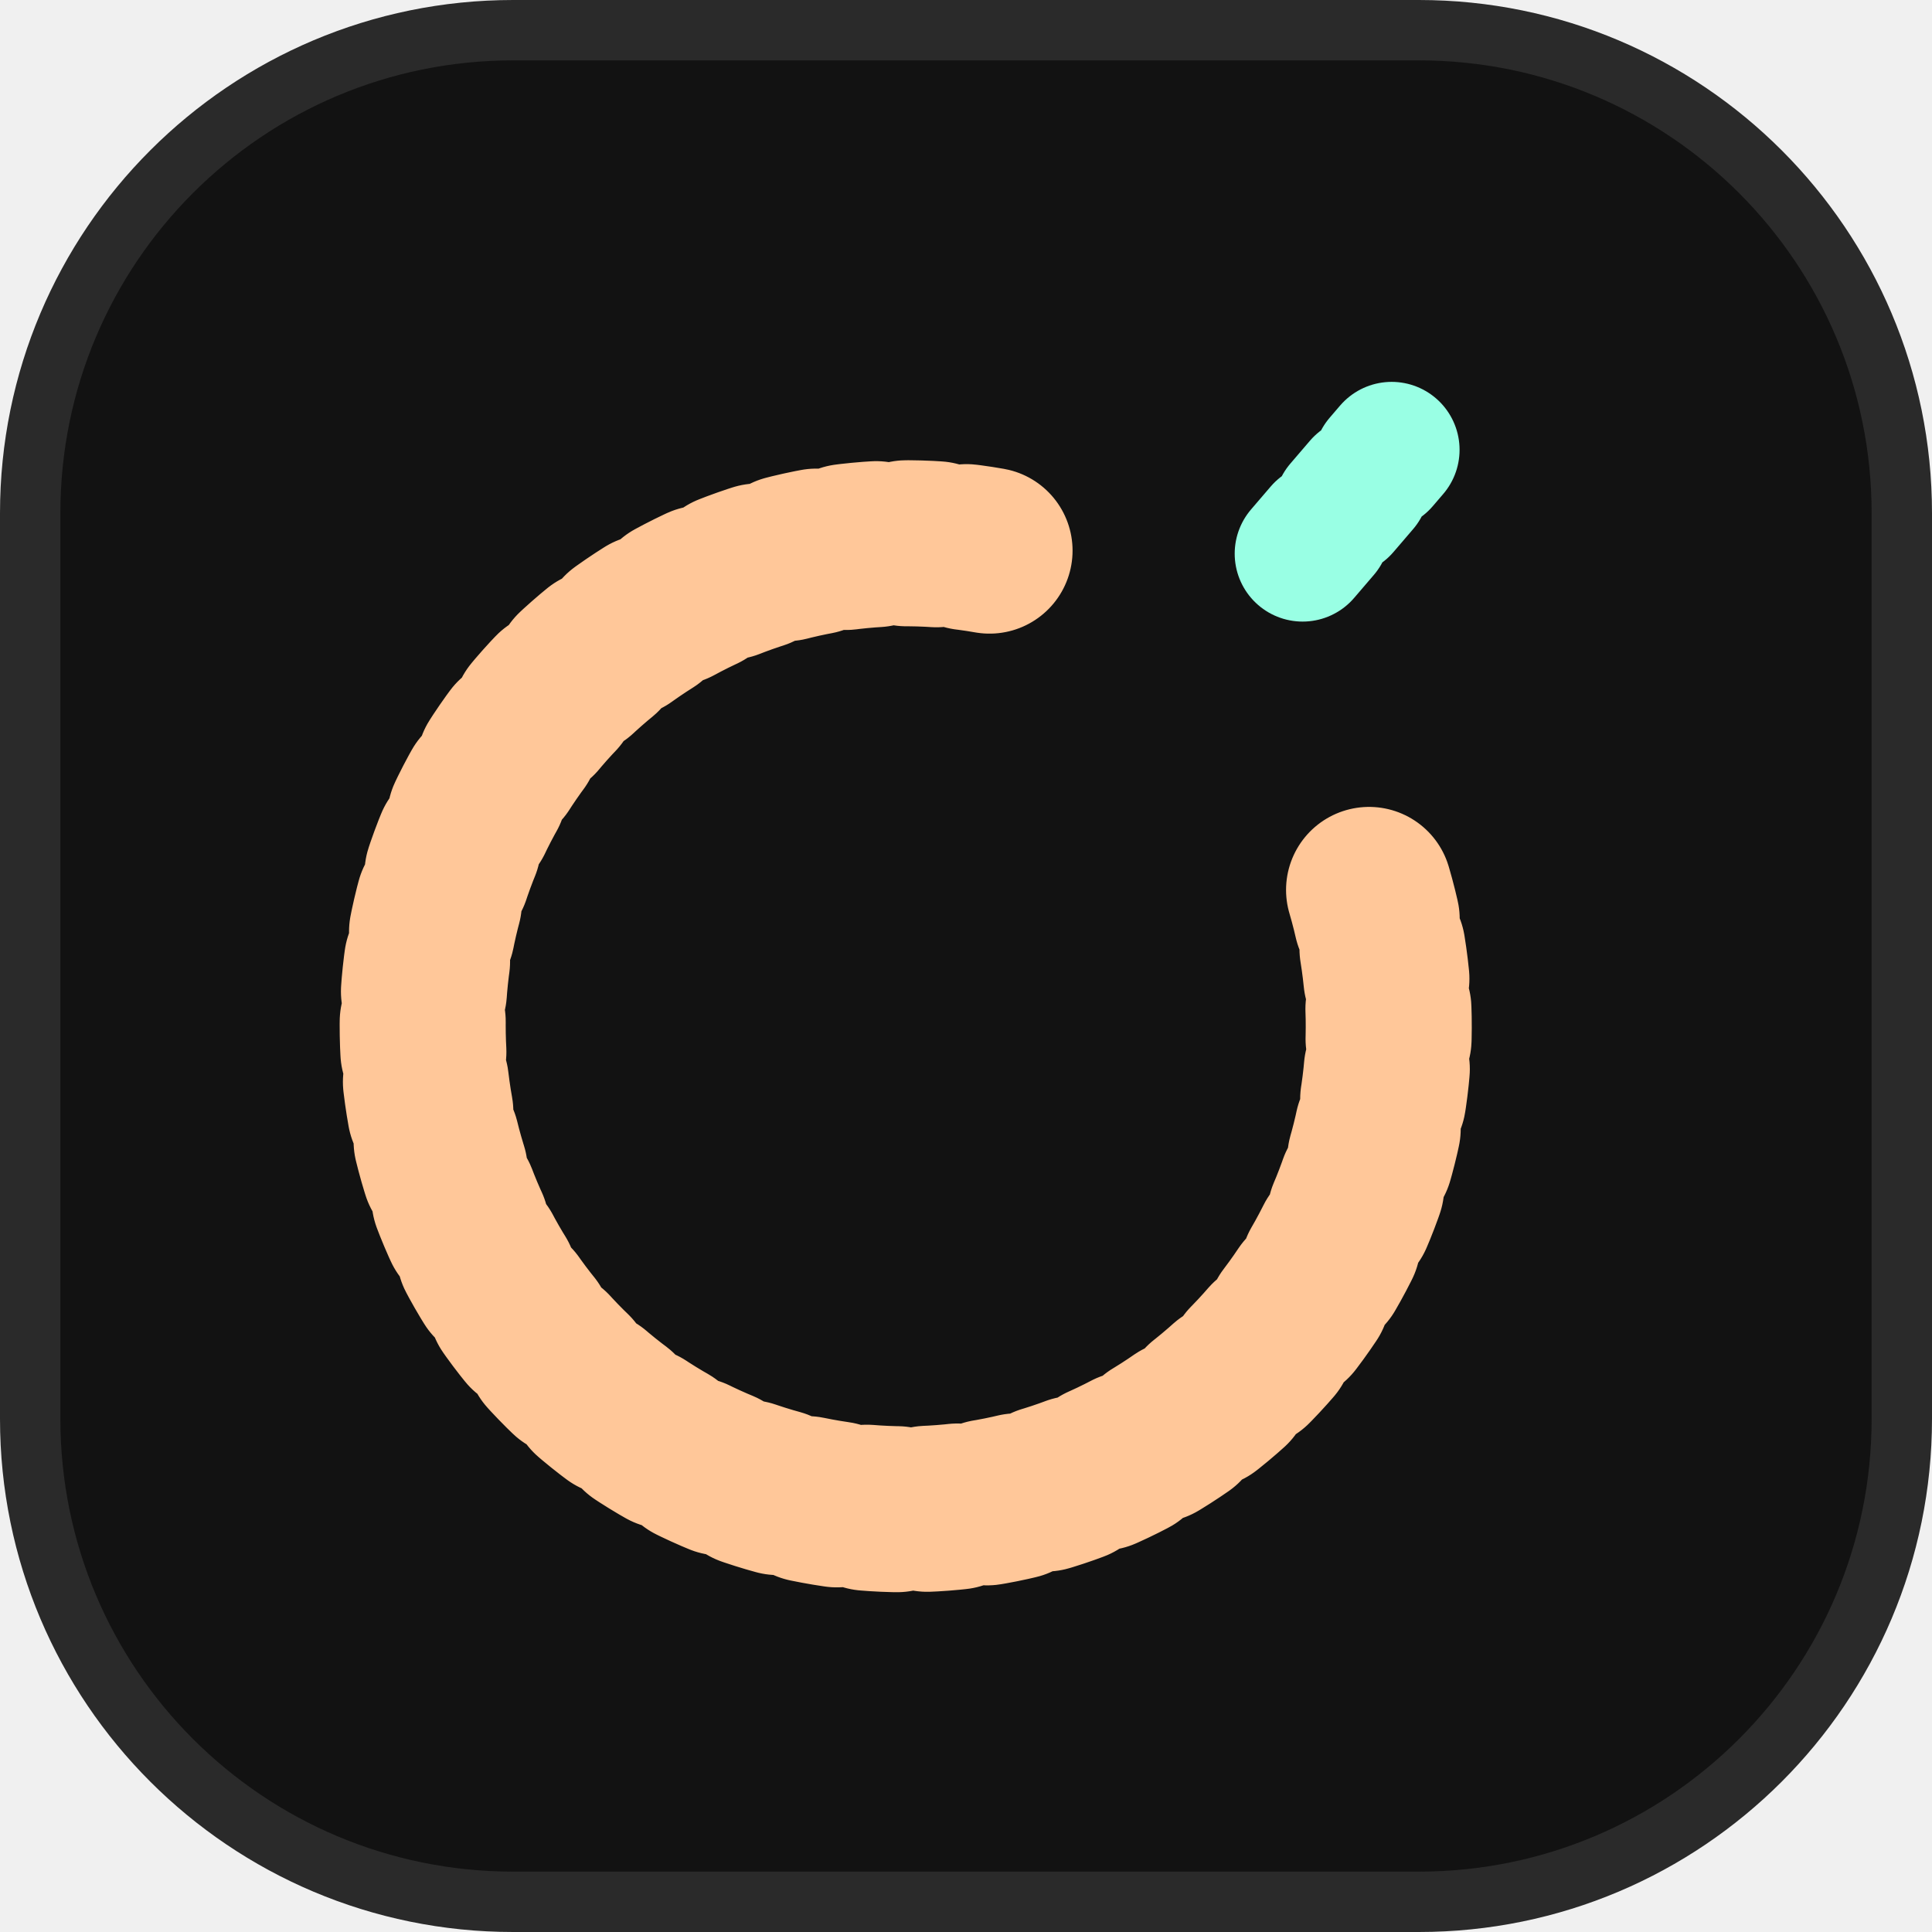
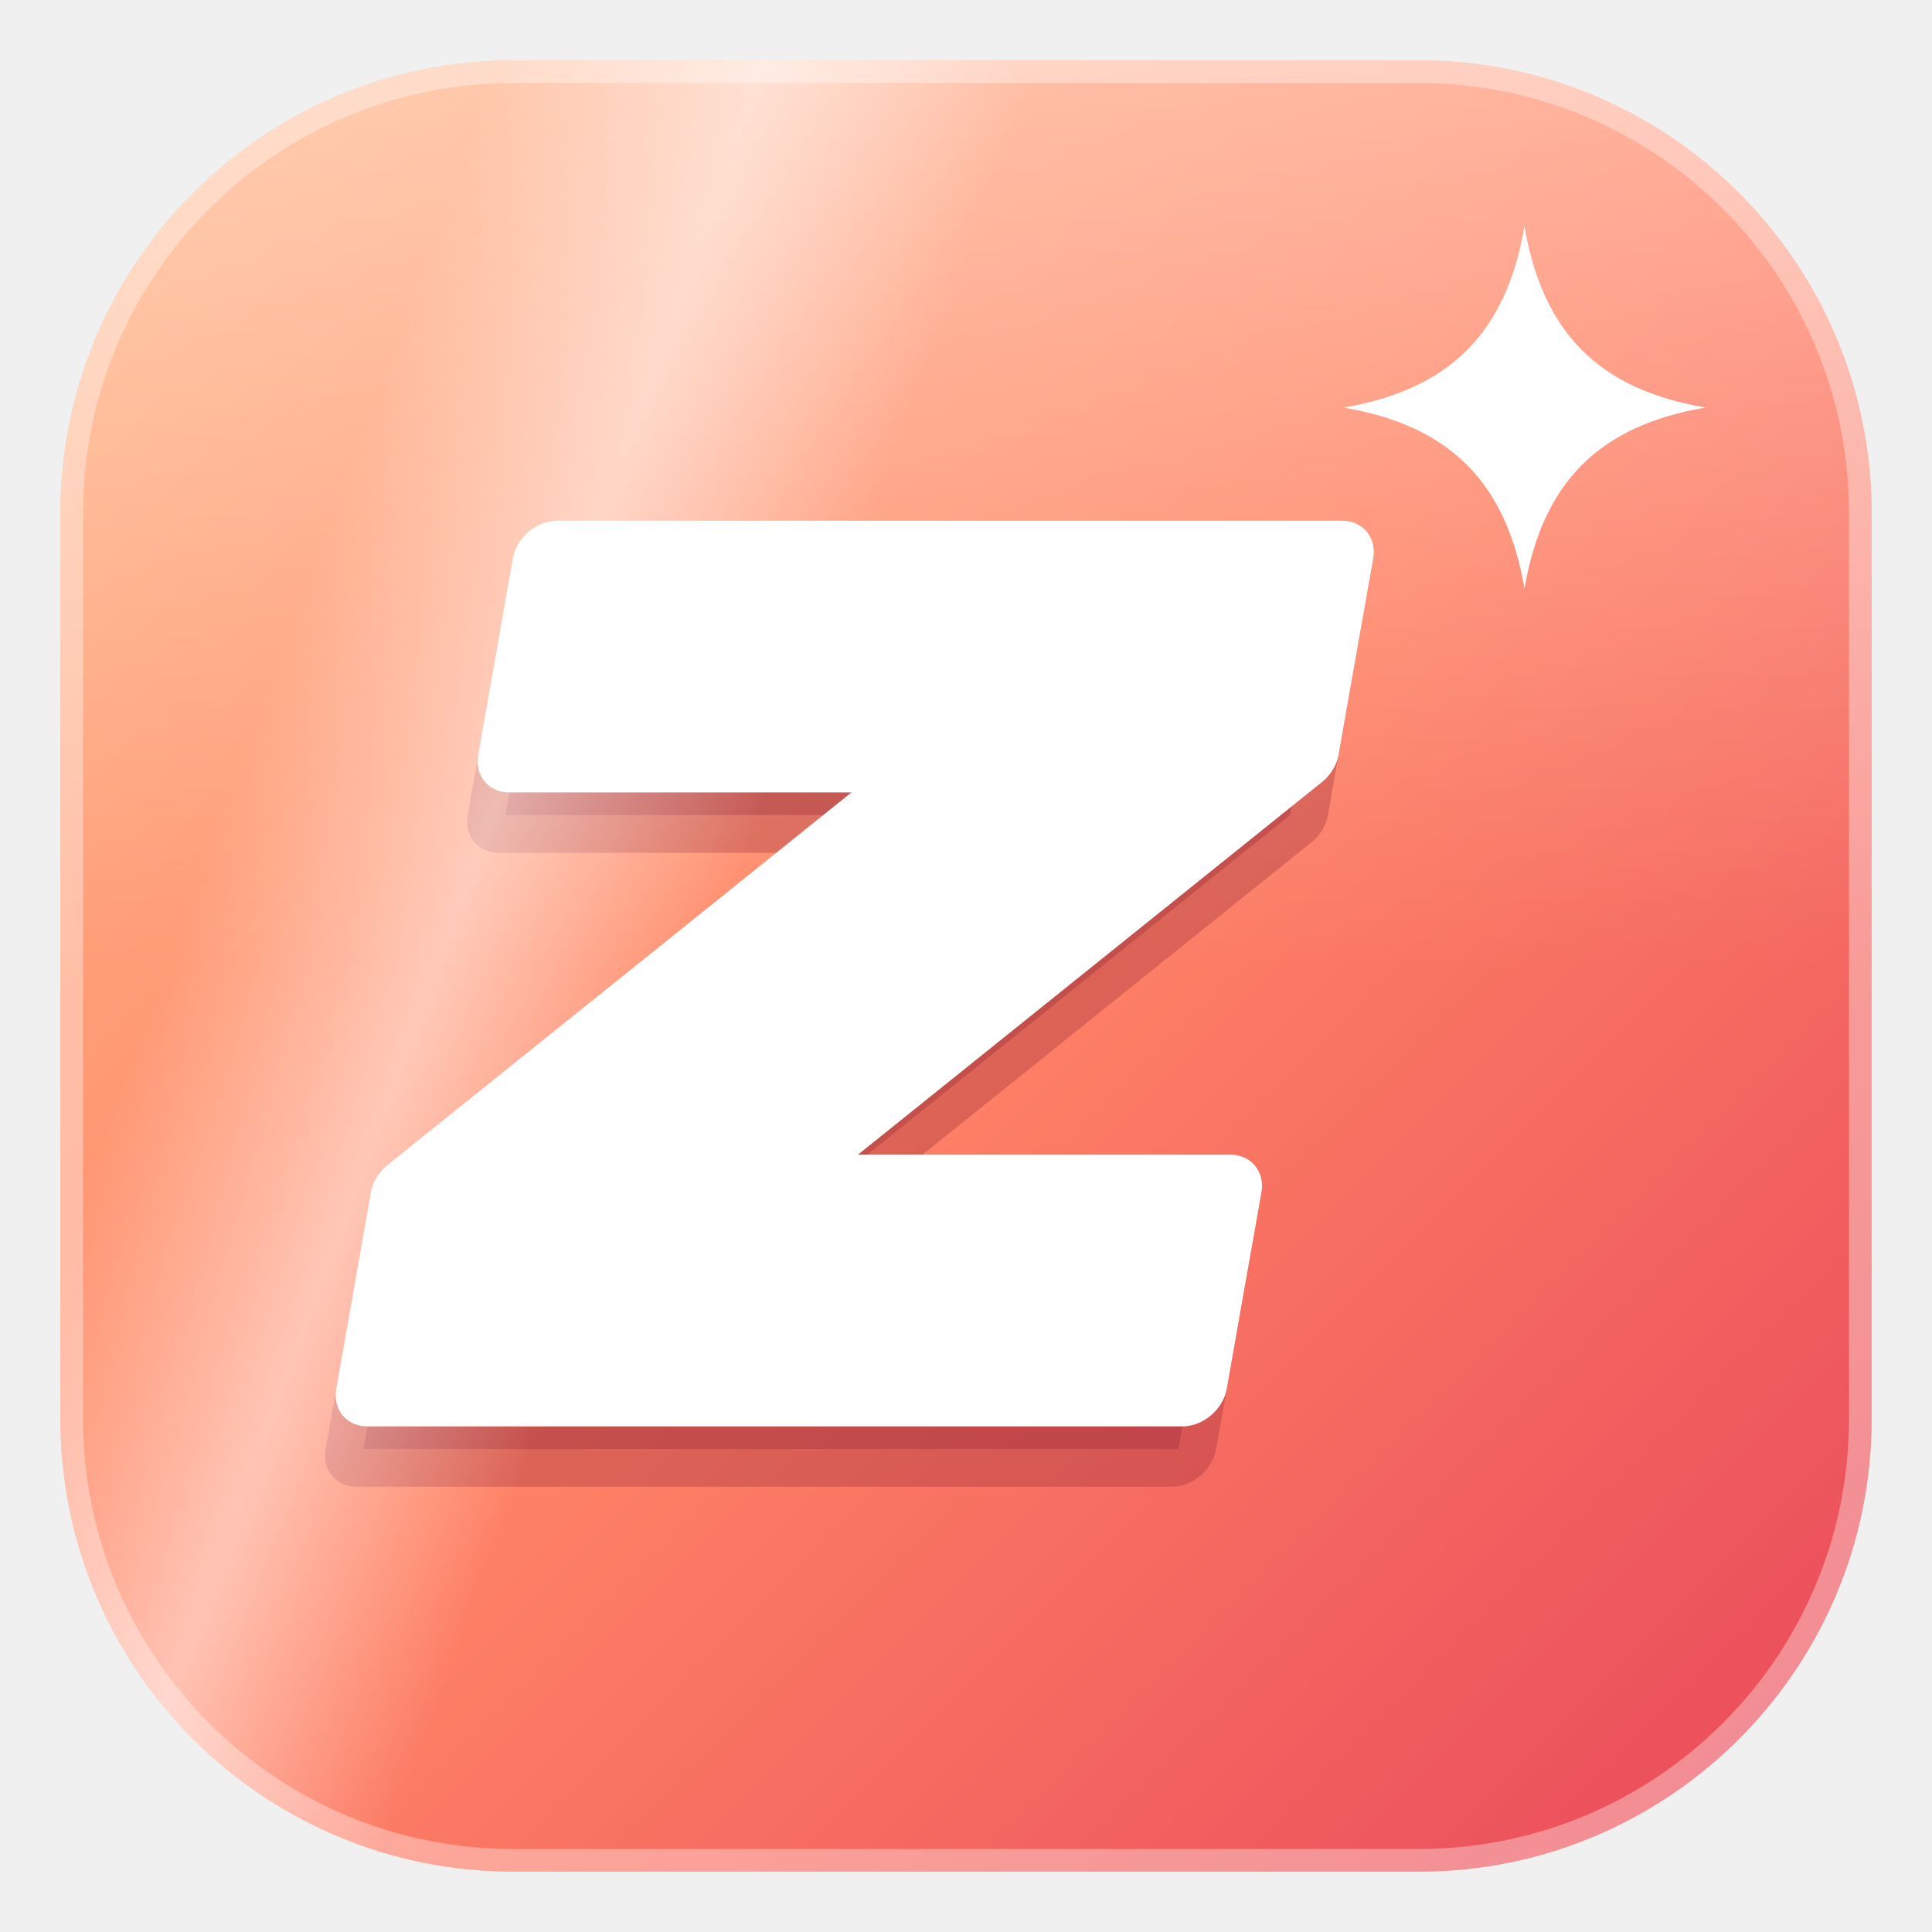
- <svg xmlns="http://www.w3.org/2000/svg" viewBox="0 0 64 64" role="img" aria-label="Zencast">
+ <svg xmlns="http://www.w3.org/2000/svg" viewBox="0 0 128 128" role="img" aria-label="Zencast">
  <style>
-     .enso { stroke-dasharray: 1; stroke-dashoffset: 1; animation: draw 0.9s cubic-bezier(0.6, 0, 0.3, 1) 0.1s forwards; }
-     .ray { stroke-dasharray: 1; stroke-dashoffset: 1; animation: draw 0.35s ease-out 0.85s forwards; }
-     .spark { opacity: 0; transform-origin: 49.6px 10.6px; animation: spark 0.4s ease-out 1.1s forwards; }
-     @keyframes draw { to { stroke-dashoffset: 0; } }
-     @keyframes spark { from { opacity: 0; transform: scale(0.2); } to { opacity: 1; transform: scale(1); } }
+     .mark { animation: mark 0.5s cubic-bezier(0.2, 0.8, 0.2, 1) 0.05s both; }
+     .spark { transform-origin: 101px 27px; animation: spark 0.45s cubic-bezier(0.3, 1.6, 0.5, 1) 0.4s both; }
+     .shine { animation: shine 0.9s ease-in-out 0.55s both; }
+     @keyframes mark { from { opacity: 0; transform: translate(-6px, 6px); } }
+     @keyframes spark { from { opacity: 0; transform: scale(0.2) rotate(-90deg); } }
+     @keyframes shine { from { transform: translateX(-150px); } to { transform: translateX(150px); } }
    @media (prefers-reduced-motion: reduce) {
-       .enso, .ray, .spark { animation: none; stroke-dashoffset: 0; opacity: 1; }
+       .mark, .spark, .shine { animation: none; }
+       .shine { display: none; }
    }
  </style>
-   <rect x="1" y="1" width="62" height="62" rx="16" fill="#121212" stroke="#2a2a2a" stroke-width="2" />
-   <path class="enso" pathLength="1" d="M45.04 28.53 A16 16 0 1 1 32.78 18.24" fill="none" stroke="#ffc799" stroke-width="5.5" stroke-linecap="round" />
-   <path class="ray" pathLength="1" d="M42.5 19.1 L46.1 14.9" fill="none" stroke="#99ffe4" stroke-width="4.5" stroke-linecap="round" />
-   <circle class="spark" cx="49.6" cy="10.6" r="2.4" fill="#c8b6ff" />
+   <defs>
+     <linearGradient id="tile" x1="0" y1="0" x2="1" y2="1">
+       <stop offset="0" stop-color="#ffb889" />
+       <stop offset="0.5" stop-color="#ff8466" />
+       <stop offset="1" stop-color="#e8475a" />
+     </linearGradient>
+     <linearGradient id="gloss" x1="0" y1="0" x2="0" y2="1">
+       <stop offset="0" stop-color="#fff" stop-opacity="0.35" />
+       <stop offset="0.5" stop-color="#fff" stop-opacity="0" />
+     </linearGradient>
+     <linearGradient id="band" x1="0" y1="0" x2="1" y2="0">
+       <stop offset="0" stop-color="#fff" stop-opacity="0" />
+       <stop offset="0.5" stop-color="#fff" stop-opacity="0.5" />
+       <stop offset="1" stop-color="#fff" stop-opacity="0" />
+     </linearGradient>
+     <clipPath id="clip">
+       <rect x="4" y="4" width="120" height="120" rx="30" />
+     </clipPath>
+   </defs>
+   <rect x="4" y="4" width="120" height="120" rx="30" fill="url(#tile)" />
+   <rect x="4" y="4" width="120" height="120" rx="30" fill="url(#gloss)" />
+   <rect x="4.75" y="4.75" width="118.5" height="118.5" rx="29.25" fill="none" stroke="#fff" stroke-opacity="0.35" stroke-width="1.5" />
+   <g class="mark">
+     <g transform="translate(-2 0) skewX(-10) translate(7 0)">
+       <path d="M38 37h52v13L59 79h31v13H36V79l31-29H38z" fill="#8c1f35" fill-opacity="0.3" transform="translate(0 4)" stroke="#8c1f35" stroke-opacity="0.3" stroke-width="5" stroke-linejoin="round" />
+       <path d="M38 37h52v13L59 79h31v13H36V79l31-29H38z" fill="#fff" stroke="#fff" stroke-width="5" stroke-linejoin="round" />
+     </g>
+   </g>
+   <path class="spark" d="M101 15c1.2 7 4.9 10.8 12 12-7.1 1.2-10.8 5-12 12-1.2-7-4.9-10.8-12-12 7.1-1.2 10.8-5 12-12z" fill="#fff" />
+   <g clip-path="url(#clip)">
+     <rect class="shine" x="14" y="-20" width="34" height="170" fill="url(#band)" transform="rotate(20 64 64)" />
+   </g>
</svg>
